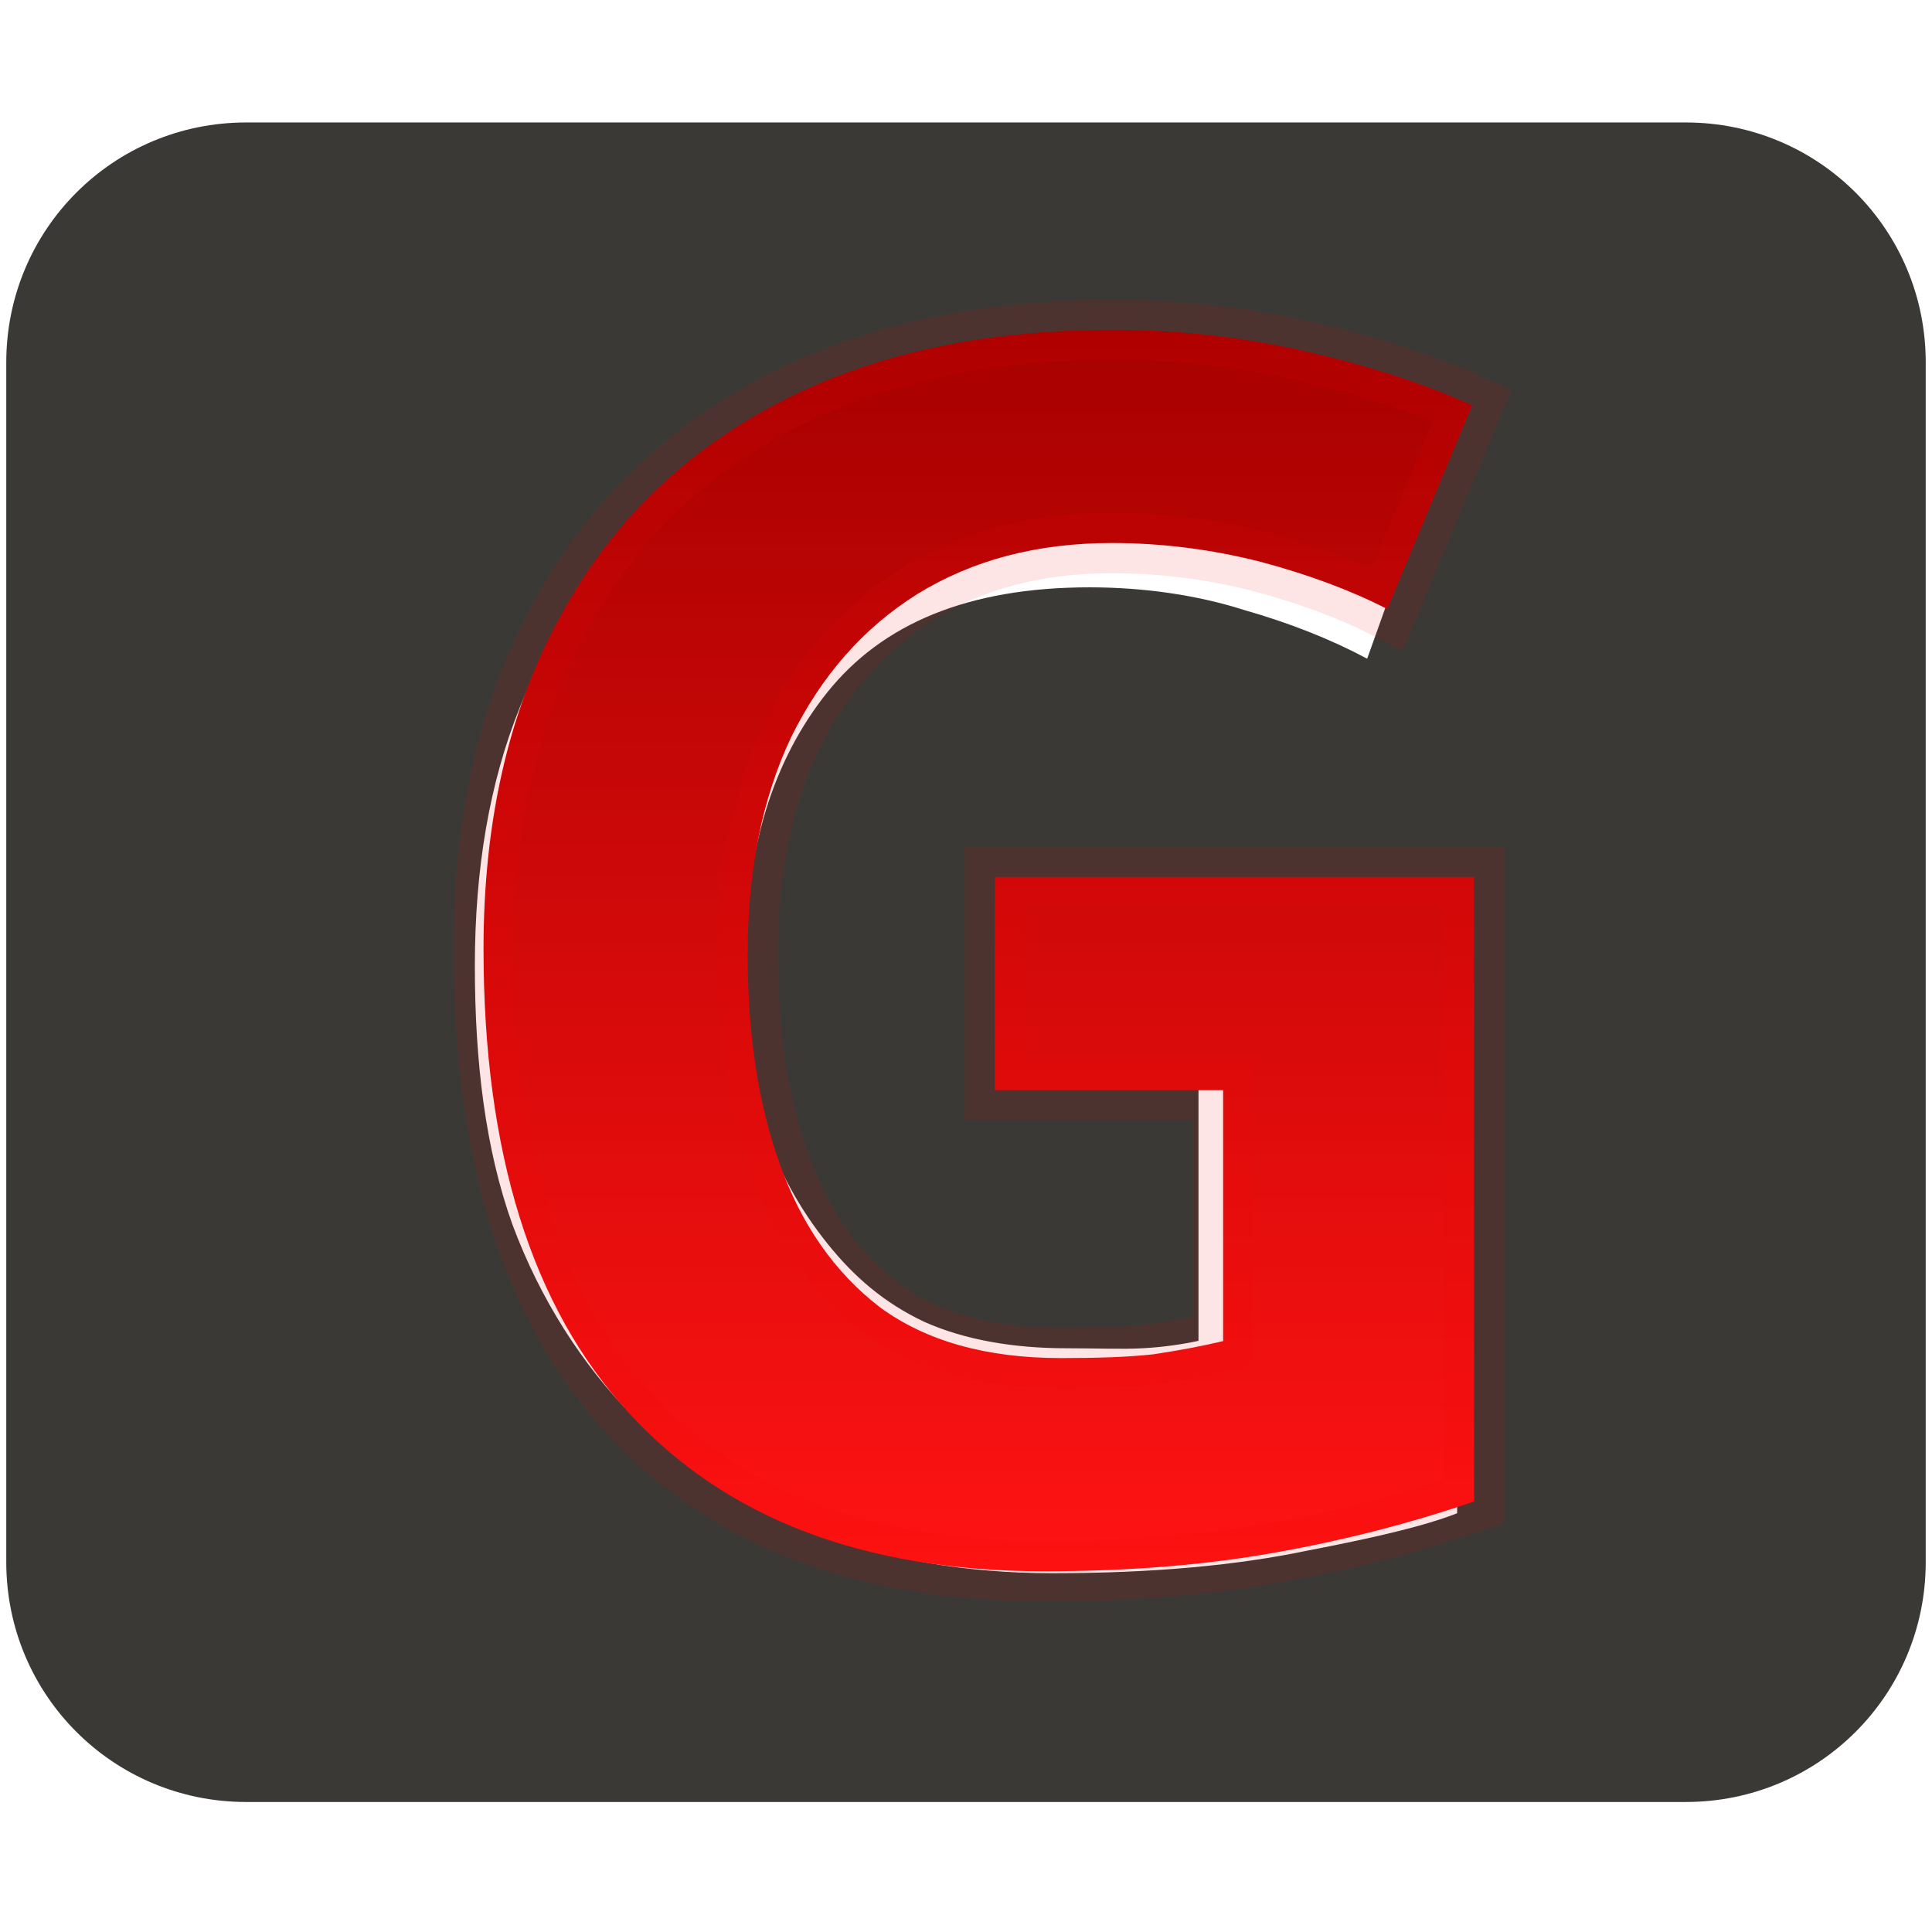
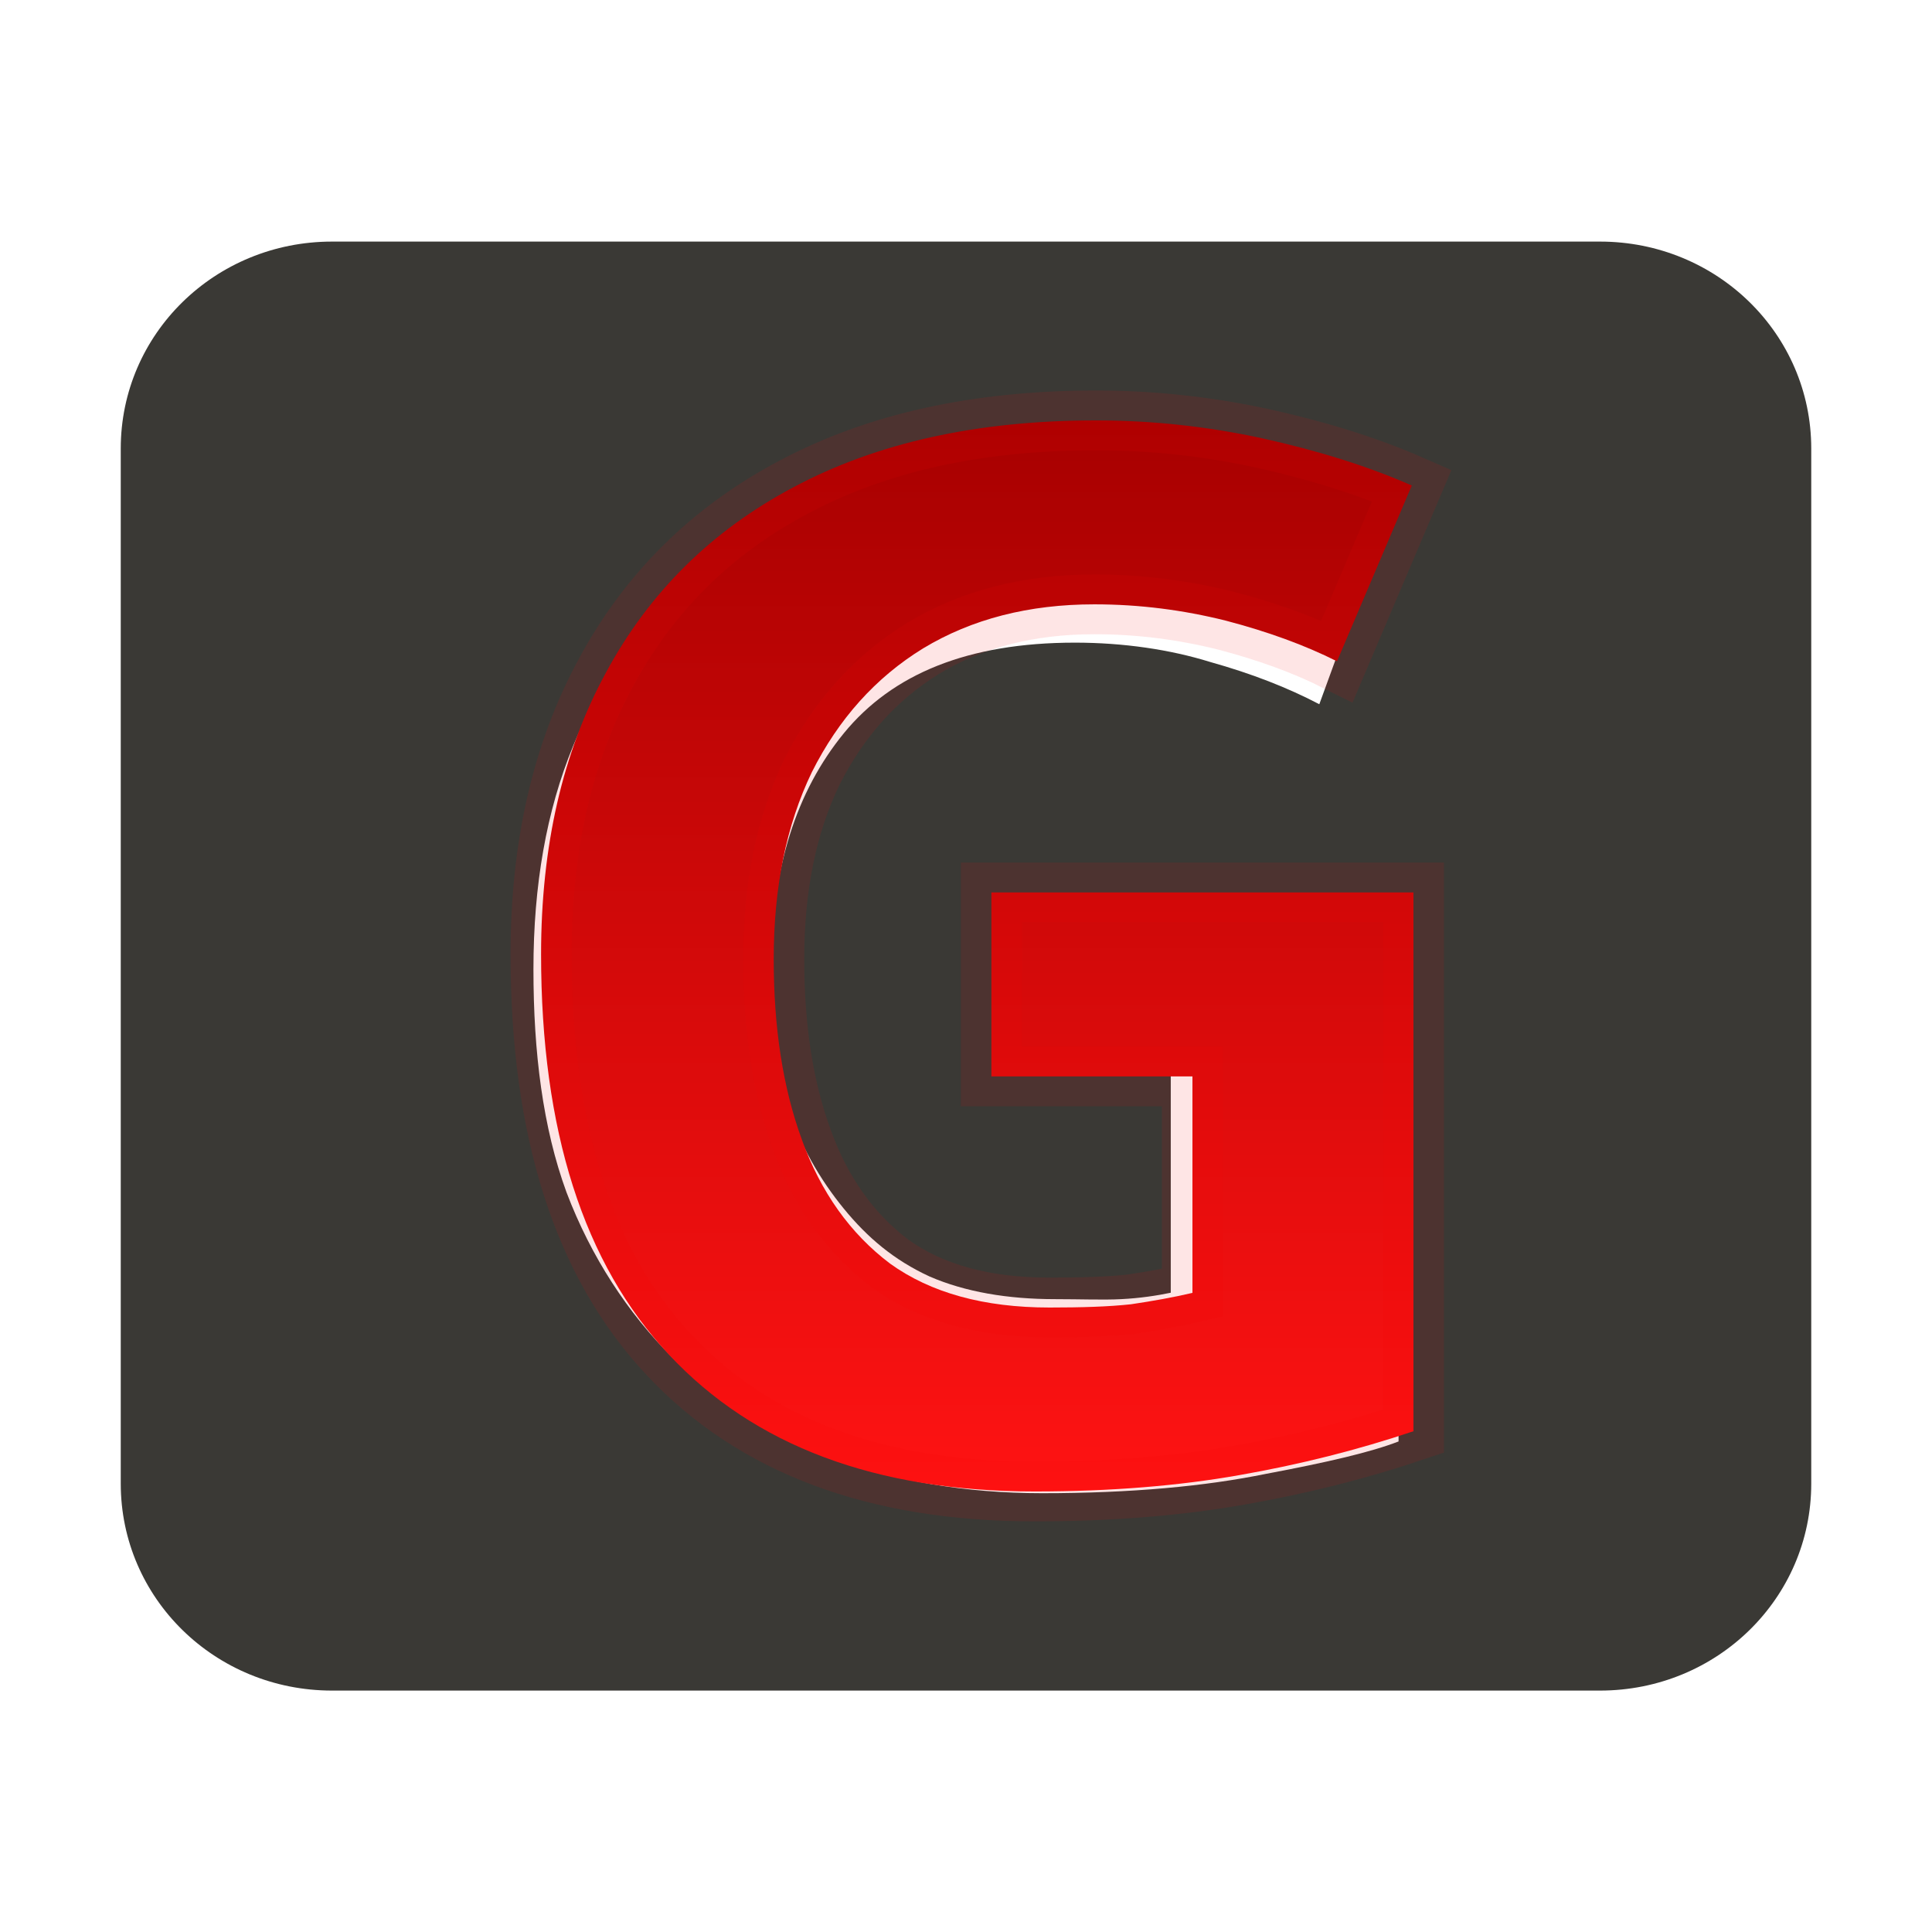
<svg xmlns="http://www.w3.org/2000/svg" xmlns:xlink="http://www.w3.org/1999/xlink" width="16" height="16" id="svg2" version="1.1">
  <defs id="defs4">
    <linearGradient gradientTransform="translate(-24.36126,-3.561305)" gradientUnits="userSpaceOnUse" xlink:href="#linearGradient3587-6-5" id="linearGradient2401" y2="18.561" x2="32.361" y1="4.561" x1="32.361" />
    <linearGradient id="linearGradient3587-6-5">
      <stop offset="0" style="stop-color:#000000;stop-opacity:1" id="stop3589-9-2" />
      <stop offset="1" style="stop-color:#363636;stop-opacity:1" id="stop3591-7-4" />
    </linearGradient>
    <linearGradient xlink:href="#linearGradient3587-6-5-1" id="linearGradient15268-2" gradientUnits="userSpaceOnUse" gradientTransform="translate(-24.36126,-3.579252)" x1="32.361" y1="4.561" x2="32.361" y2="18.561" />
    <linearGradient id="linearGradient3587-6-5-1">
      <stop offset="0" style="stop-color:#000000;stop-opacity:1" id="stop3589-9-2-0" />
      <stop offset="1" style="stop-color:#363636;stop-opacity:1" id="stop3591-7-4-5" />
    </linearGradient>
    <linearGradient gradientTransform="translate(-24.36126,-3.561305)" gradientUnits="userSpaceOnUse" xlink:href="#linearGradient3587-6-5-0" id="linearGradient2401-6" y2="18.561" x2="32.361" y1="4.561" x1="32.361" />
    <linearGradient id="linearGradient3587-6-5-0">
      <stop offset="0" style="stop-color:#000000;stop-opacity:1" id="stop3589-9-2-2" />
      <stop offset="1" style="stop-color:#363636;stop-opacity:1" id="stop3591-7-4-58" />
    </linearGradient>
    <linearGradient xlink:href="#linearGradient3587-6-5-1-5" id="linearGradient15268-2-9" gradientUnits="userSpaceOnUse" gradientTransform="translate(-24.36126,-3.579252)" x1="32.361" y1="4.561" x2="32.361" y2="18.561" />
    <linearGradient id="linearGradient3587-6-5-1-5">
      <stop offset="0" style="stop-color:#000000;stop-opacity:1" id="stop3589-9-2-0-0" />
      <stop offset="1" style="stop-color:#363636;stop-opacity:1" id="stop3591-7-4-5-6" />
    </linearGradient>
    <linearGradient gradientUnits="userSpaceOnUse" y2="1049.361" x2="7.857" y1="1038.958" x1="7.857" id="linearGradient15232" xlink:href="#linearGradient14388" gradientTransform="translate(-18.87936,14.0823)" />
    <linearGradient xlink:href="#linearGradient3187-4" id="linearGradient14396" gradientUnits="userSpaceOnUse" x1="7.871" y1="1039.339" x2="7.871" y2="1049.321" gradientTransform="translate(16,0.9819601)" />
    <linearGradient id="linearGradient14388">
      <stop id="stop14390" style="stop-color:#a60000;stop-opacity:1" offset="0" />
      <stop id="stop14392" style="stop-color:#ff1313;stop-opacity:1" offset="1" />
    </linearGradient>
    <linearGradient gradientUnits="userSpaceOnUse" y2="1049.321" x2="7.871" y1="1039.339" x1="7.871" id="linearGradient14386" xlink:href="#linearGradient3187-4" />
    <linearGradient id="linearGradient3187-4">
      <stop id="stop3189-3" style="stop-color:#a60000;stop-opacity:1" offset="0" />
      <stop id="stop3191-3" style="stop-color:#ff1313;stop-opacity:1" offset="1" />
    </linearGradient>
    <linearGradient gradientUnits="userSpaceOnUse" y2="1049.321" x2="7.871" y1="1039.339" x1="7.871" id="linearGradient15359-6" xlink:href="#linearGradient3187-4" />
    <linearGradient gradientUnits="userSpaceOnUse" y2="1044.362" x2="12.109" y1="1044.362" x1="3.891" id="linearGradient15389" xlink:href="#linearGradient15383" />
    <linearGradient id="linearGradient3187">
      <stop id="stop3189" style="stop-color:#a60000;stop-opacity:1" offset="0" />
      <stop id="stop3191" style="stop-color:#ff1313;stop-opacity:1" offset="1" />
    </linearGradient>
    <linearGradient x1="9" y1="3" x2="9" y2="21" id="linearGradient3190" xlink:href="#linearGradient3187" gradientUnits="userSpaceOnUse" gradientTransform="translate(-1.999938,-1)" />
    <linearGradient gradientUnits="userSpaceOnUse" y2="1049.321" x2="7.871" y1="1039.339" x1="7.871" id="linearGradient15359" xlink:href="#linearGradient3187" />
    <linearGradient y2="18.561" x2="32.361" y1="4.561" x1="32.361" gradientTransform="translate(-24.36126,-2.579252)" gradientUnits="userSpaceOnUse" id="linearGradient15268" xlink:href="#linearGradient3587-6-5-5" />
    <linearGradient id="linearGradient3587-6-5-5">
      <stop id="stop3589-9-2-4" style="stop-color:#000000;stop-opacity:1" offset="0" />
      <stop id="stop3591-7-4-7" style="stop-color:#363636;stop-opacity:1" offset="1" />
    </linearGradient>
    <linearGradient x1="32.361" y1="4.561" x2="32.361" y2="18.561" id="linearGradient2401-5" xlink:href="#linearGradient3587-6-5-5" gradientUnits="userSpaceOnUse" gradientTransform="translate(-24.36126,-3.561305)" />
    <linearGradient id="linearGradient15383">
      <stop id="stop15385" offset="0" style="stop-color:#000000;stop-opacity:1;" />
      <stop id="stop15387" offset="1" style="stop-color:#000000;stop-opacity:0;" />
    </linearGradient>
    <linearGradient id="linearGradient3587-6-5-1-1">
      <stop id="stop3589-9-2-0-2" style="stop-color:#000000;stop-opacity:1" offset="0" />
      <stop id="stop3591-7-4-5-0" style="stop-color:#363636;stop-opacity:1" offset="1" />
    </linearGradient>
    <linearGradient y2="18.561" x2="32.361" y1="4.561" x1="32.361" gradientTransform="translate(-24.36126,-3.579252)" gradientUnits="userSpaceOnUse" id="linearGradient15268-2-8" xlink:href="#linearGradient3587-6-5-1-1" />
    <linearGradient id="linearGradient3587-6-5-9">
      <stop id="stop3589-9-2-7" style="stop-color:#000000;stop-opacity:1" offset="0" />
      <stop id="stop3591-7-4-76" style="stop-color:#363636;stop-opacity:1" offset="1" />
    </linearGradient>
    <linearGradient x1="32.361" y1="4.561" x2="32.361" y2="18.561" id="linearGradient2401-52" xlink:href="#linearGradient3587-6-5-9" gradientUnits="userSpaceOnUse" gradientTransform="translate(-24.36126,-3.561305)" />
    <linearGradient xlink:href="#linearGradient14388" id="linearGradient15508" gradientUnits="userSpaceOnUse" gradientTransform="translate(-18.87936,14.0823)" x1="7.857" y1="1038.958" x2="7.857" y2="1049.361" />
  </defs>
  <g id="layer1" transform="translate(0,-1036.362)">
-     <g id="layer1-7" transform="matrix(0.9935086,0,0,0.9935086,0.05193125,1035.42)" style="stroke:none">
+     <g id="layer1-7" transform="matrix(0.875,0,0,0.8571429,1,1036.675)" style="stroke:none">
      <path style="fill:#3a3935;fill-opacity:1;fill-rule:nonzero;stroke:none;stroke-width:1.035;marker:none;visibility:visible;display:inline;overflow:visible;enable-background:accumulate" d="m 2,0.969 c -1.108,0 -2,0.892 -2,2 l 0,10 c 0,1.108 0.892,2 2,2 l 12,0 c 1.108,0 2,-0.892 2,-2 l 0,-10 c 0,-1.108 -0.892,-2 -2,-2 l -12,0 z M 8.75,2.938 c 0.457,9.9e-6 0.855,0.028 1.219,0.094 0.373,0.056 0.707,0.135 0.969,0.219 0.271,0.075 0.488,0.166 0.656,0.25 0.177,0.084 0.3,0.141 0.375,0.188 l -0.625,1.75 C 11.045,5.279 10.704,5.143 10.312,5.031 9.93,4.91 9.489,4.844 9.031,4.844 8.014,4.844 7.301,5.149 6.844,5.719 6.396,6.279 6.156,7.02 6.156,8 c -3e-6,0.476 0.044,0.921 0.156,1.312 0.112,0.383 0.307,0.72 0.531,1 0.224,0.28 0.476,0.498 0.812,0.656 0.336,0.149 0.739,0.219 1.188,0.219 0.243,2e-6 0.457,0.009 0.625,0 C 9.646,11.178 9.807,11.153 9.938,11.125 l 0,-3.375 2.156,0 0,4.812 c -0.261,0.103 -0.671,0.201 -1.25,0.312 -0.579,0.121 -1.276,0.188 -2.125,0.188 -0.728,0 -1.403,-0.12 -2,-0.344 -0.588,-0.224 -1.08,-0.539 -1.5,-0.969 -0.42,-0.429 -0.767,-0.968 -1,-1.594 C 3.995,9.531 3.906,8.803 3.906,8 3.906,7.188 4.029,6.469 4.281,5.844 4.533,5.218 4.874,4.711 5.312,4.281 5.751,3.843 6.256,3.505 6.844,3.281 7.441,3.057 8.078,2.938 8.75,2.938 z" transform="translate(0,1)" id="rect2386" />
    </g>
-     <g id="layer1-8">
+     <g id="layer1-8" transform="matrix(0.8807171,0,0,0.8627433,0.9542633,143.3727)">
      <g transform="translate(2.142334e-7,2.8679688e-5)" id="layer1-3">
        <g id="layer1-76" transform="translate(18.87936,-14.08236)">
          <g transform="translate(0,1035.362)" id="layer1-7-4" />
-           <text id="text15270" y="1063.316" x="-15.688" style="font-size:14px;font-style:normal;font-variant:normal;font-weight:bold;font-stretch:normal;line-height:174%;letter-spacing:10px;word-spacing:0px;fill:url(#linearGradient15508);fill-opacity:1;stroke:#f50000;stroke-width:0.5;stroke-miterlimit:4;stroke-opacity:0.102;stroke-dasharray:none;font-family:Ubuntu;-inkscape-font-specification:Ubuntu Bold" xml:space="preserve">
-             <tspan style="fill:url(#linearGradient15508);fill-opacity:1;stroke:#f50000;stroke-width:0.5;stroke-miterlimit:4;stroke-opacity:0.102;stroke-dasharray:none" y="1063.316" x="-15.688" id="tspan15272">G</tspan>
+           <text id="text15270" y="1063.316" x="-15.688" style="font-size:14px;font-style:normal;font-variant:normal;font-weight:bold;font-stretch:normal;line-height:174%;letter-spacing:10px;word-spacing:0px;fill:url(#linearGradient15508);fill-opacity:1;stroke:#f50000;stroke-width:0.574;stroke-miterlimit:4;stroke-opacity:0.102;stroke-dasharray:none;font-family:Ubuntu;-inkscape-font-specification:Ubuntu Bold" xml:space="preserve">
+             <tspan style="fill:url(#linearGradient15508);fill-opacity:1;stroke:#f50000;stroke-width:0.574;stroke-miterlimit:4;stroke-opacity:0.102;stroke-dasharray:none" y="1063.316" x="-15.688" id="tspan15272">G</tspan>
          </text>
        </g>
-         <g id="layer1-7-7" transform="matrix(0.9350011,0,0,0.9350011,0.5199914,1035.945)" style="stroke:#43433e;stroke-opacity:0.6" />
+         <g id="layer1-7-7" transform="matrix(0.9350011,0,0,0.9350011,0.5199914,1035.945)" style="stroke:#43433e;stroke-width:1.147;stroke-opacity:0.6" />
        <g id="g15148" transform="translate(-16.05,1036.84)" />
      </g>
-       <g style="stroke:#e9e3d0;stroke-opacity:0.6" transform="matrix(0.9350011,0,0,0.9350011,0.5199914,1035.945)" id="layer1-7-74" />
+       <g style="stroke:#e9e3d0;stroke-width:1.147;stroke-opacity:0.6" transform="matrix(0.9350011,0,0,0.9350011,0.5199914,1035.945)" id="layer1-7-74" />
      <g transform="translate(-16.05,1036.84)" id="layer1-0-3" />
    </g>
  </g>
</svg>
